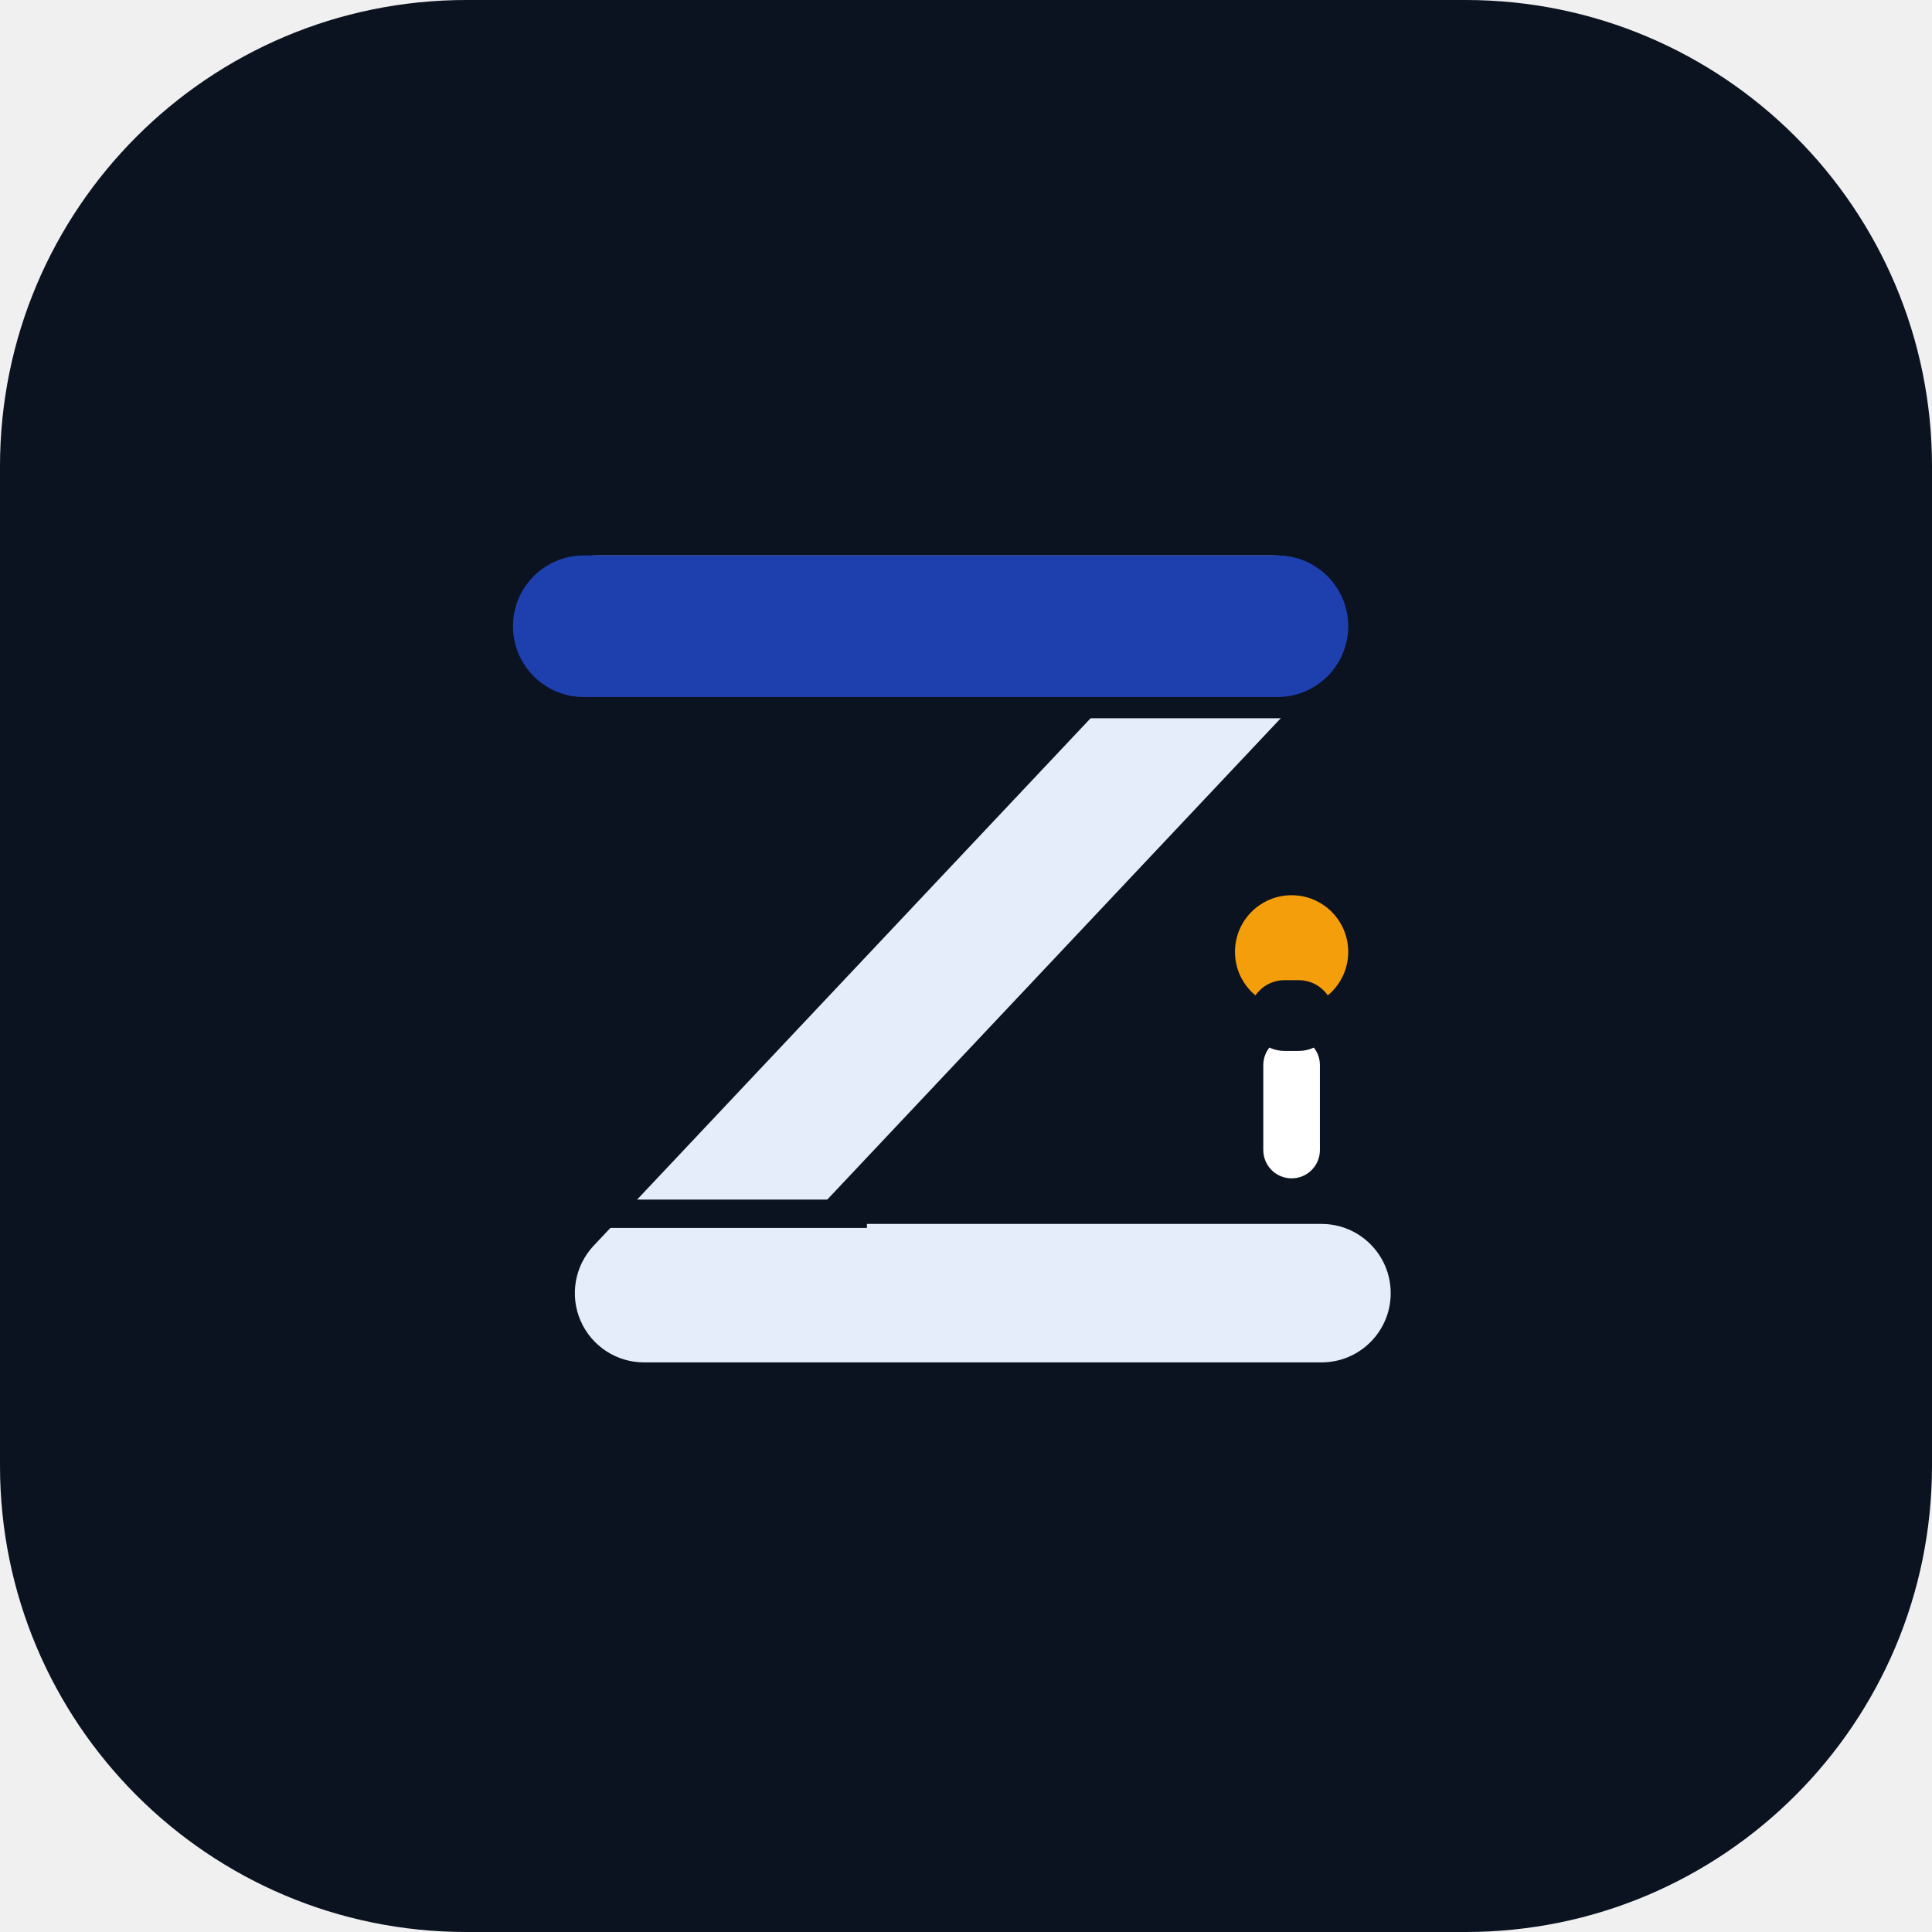
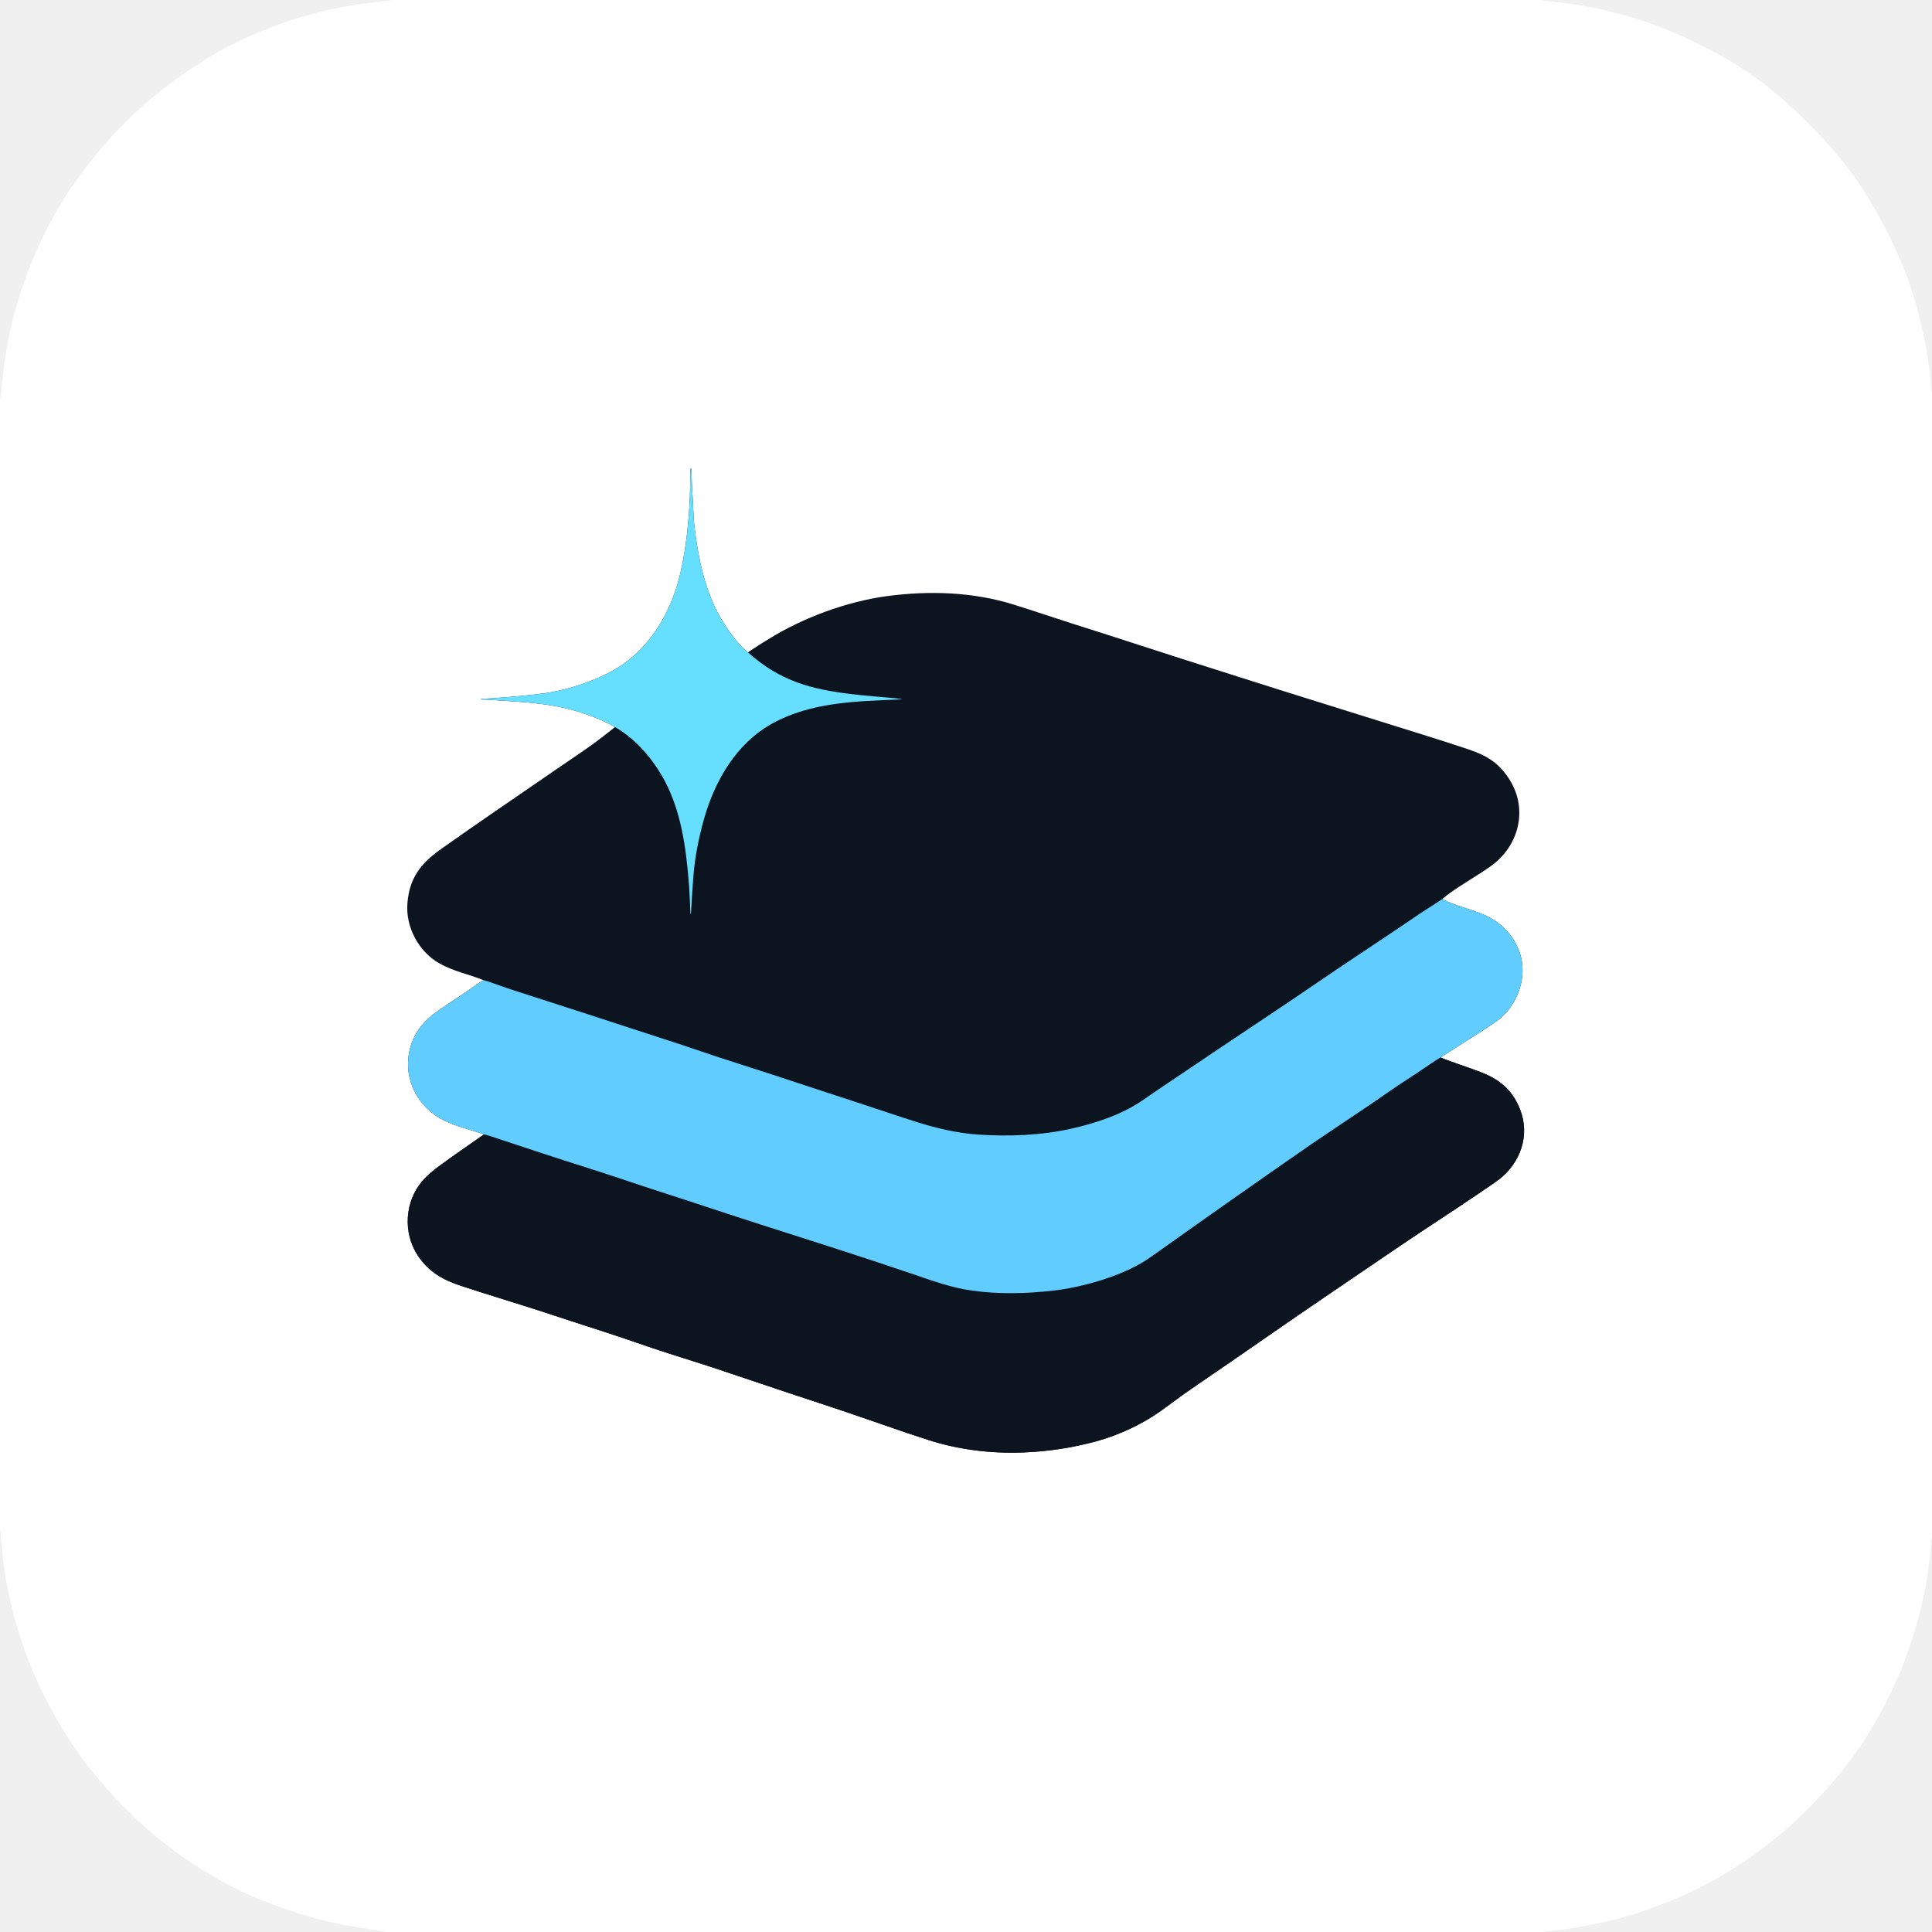
- <svg xmlns="http://www.w3.org/2000/svg" width="116" height="116" viewBox="0 0 116 116" fill="none">
-   <rect width="116" height="116" rx="28" fill="#0B1220" />
-   <g transform="translate(8.7 8.7) scale(0.85)">
-     <path d="M25 71H45M25 71.5H45" stroke="#0B1220" />
-     <path d="M75 36H95" stroke="#0B1220" />
-     <rect x="82" y="61" width="7" height="6" rx="3" fill="#0B1220" />
-     <circle cx="81" cy="57" r="4" fill="#F59E0B" />
-     <rect x="79" y="63" width="4" height="10" rx="2" fill="white" />
-     <path d="M79.743 29C81.694 29 83.457 30.161 84.23 31.953C85.003 33.745 84.637 35.825 83.299 37.245L46.58 76.219H83.113C85.812 76.219 88 78.409 88 81.11C88 83.811 85.812 86 83.113 86H35.257C33.306 86 31.543 84.839 30.77 83.047C29.997 81.255 30.364 79.175 31.701 77.755L68.42 38.781H31.887C29.188 38.781 27 36.591 27 33.89C27 31.19 29.188 29 31.887 29H79.743Z" fill="#E6EDFA" />
-     <path d="M66 39H86M66 40H86" stroke="#0B1220" />
-     <path d="M31 76H51M31 75H51" stroke="#0B1220" />
-     <rect x="26" y="29" width="59" height="10" rx="5" fill="#1E40AF" />
-     <rect x="78" y="59" width="6" height="5" rx="2.5" fill="#0B1220" />
-   </g>
+ <svg xmlns="http://www.w3.org/2000/svg" width="1024" height="1024" viewBox="0 0 1024 1024">
+   <path fill="white" d="M207.34 0C410.53 0 613.73 0 816.93 0C817.56 0.23 818.2 0.42 818.87 0.5C821.02 0.76 823.18 0.92 825.33 1.17C834.06 2.15 842.77 3.48 851.3 5.6C855.03 6.53 858.75 7.49 862.45 8.52C877.8 12.8 892.5 19.18 906.64 26.54C927.22 37.24 941.07 48.32 957.5 64.38C957.5 64.38 958.36 65.23 958.36 65.23C967.62 74.53 977.1 85.12 984.53 96.1C994.48 110.81 1002.51 126.19 1009.14 142.52C1016.01 159.47 1021.55 182.86 1023.25 201.72C1023.45 203.99 1023.4 206.5 1024 208.72C1024 410.57 1024 612.42 1024 814.27C1023.67 815.58 1023.63 816.94 1023.52 818.28C1023.25 821.46 1022.87 824.63 1022.54 827.8C1020.89 843.37 1016.58 859.95 1011.65 874.24C1007.37 886.64 1001.78 898.57 995.46 910.07C988.7 922.36 981.42 932.58 972.65 943.14C972.65 943.14 972.32 943.53 972.32 943.53C959.19 958.7 946.59 970.85 929.96 982.81C913.58 994.59 896.1 1003.85 877.09 1010.72C869.43 1013.48 861.69 1016.07 853.76 1017.91C844.26 1020.12 834.66 1021.96 824.98 1023.16C824.98 1023.16 824.51 1023.21 824.51 1023.21C822.91 1023.37 821.3 1023.46 819.69 1023.61C818.99 1023.68 818.29 1023.81 817.61 1024C613.4 1024 409.18 1024 204.97 1024C204.32 1023.82 203.67 1023.67 203.01 1023.56C203.01 1023.56 202.31 1023.46 202.31 1023.46C193.42 1022.18 184.53 1020.82 175.76 1018.87C167.36 1017.01 159.13 1014.47 150.99 1011.69C137.17 1006.98 123.76 1001.01 111.24 993.49C97.71 985.36 84.9 975.98 73.36 965.2C68.84 960.98 63.75 956.01 59.66 951.41C53.27 944.2 46.86 936.98 41.35 929.07C27.79 909.6 16 886.13 9.33 863.28C5.73 850.94 2.62 837.19 1.42 824.39C1.28 822.9 1.19 821.42 1.02 819.93C0.77 817.82 0.7 815.7 0.49 813.58C0.4 812.71 0.27 811.91 0 811.07C0 611.23 0 411.4 0 211.56C0.2 210.96 0.39 210.34 0.48 209.71C0.66 208.34 0.71 206.97 0.85 205.6C1.3 201.36 1.72 197.14 2.28 192.91C4.2 178.32 7.69 163.93 12.58 150.04C18.39 133.55 26.39 116.59 36.16 101.85C50.48 80.26 68.29 60.96 88.89 45.25C94.99 40.6 101.4 36.38 107.85 32.22C129.25 18.43 158 7.91 182.46 3.61C186.29 2.93 190.11 2.21 193.97 1.73C197.8 1.26 201.65 0.87 205.48 0.43C206.12 0.36 206.73 0.19 207.34 0Z" />
+   <path fill="#0C1420" d="M325.95 385.38C325.94 385.38 325.61 385.2 325.61 385.2C320.85 382.37 315.61 380.31 310.4 378.49C293.32 372.55 277.59 372.12 259.88 370.95C258.58 370.86 257.3 370.83 256 370.77C255.65 370.76 255.3 370.71 254.95 370.71C254.87 370.71 254.75 370.75 254.73 370.67C254.69 370.53 255.76 370.38 255.88 370.37C257.6 370.23 259.33 370.22 261.05 370.09C270.27 369.41 279.5 368.7 288.66 367.44C301.76 365.65 319.3 359.7 330.1 352.16C346.48 340.71 356.42 322.42 360.73 303.23C363.7 290.05 365.1 276.55 365.65 263.05C365.84 258.35 365.8 253.65 365.92 248.95C365.92 248.77 365.93 248.41 366.07 248.25C366.36 247.92 366.45 249.09 366.48 249.54C366.57 250.83 366.55 252.12 366.61 253.42C366.72 255.57 366.73 257.73 366.89 259.88C367.27 264.81 367.36 269.75 367.69 274.68C367.89 277.79 368.29 280.88 368.71 283.96C370.44 296.84 373.28 309.6 378.77 321.44C382.36 329.17 389.71 340.53 396.43 345.78C399.97 343.27 403.69 341.03 407.37 338.73C425.59 327.37 448.96 318.78 470.18 315.95C492.53 312.97 515.63 313.71 537.17 320.41C547.38 323.58 557.5 327.05 567.69 330.3C581.51 334.71 595.35 339.09 609.14 343.61C631.5 350.92 653.98 357.86 676.38 365.06C676.38 365.06 677.02 365.27 677.02 365.27C677.03 365.27 677.89 365.54 677.89 365.54C694.92 370.88 711.97 376.17 729 381.53C745.34 386.67 761.74 391.65 777.99 397.06C787.93 400.37 794.58 404.33 800.24 413.45C809.95 429.09 805 448.41 790.34 458.94C783.16 464.09 775.33 468.35 768.18 473.54C766.9 474.47 765.62 475.44 764.45 476.5C770.7 479.77 777.66 481.4 784.25 483.9C793.94 487.58 801.14 493.89 805.02 503.66C808.21 511.68 807.35 521.03 803.6 528.68C800.72 534.58 797.1 538.72 791.65 542.37C782.94 548.19 774.05 553.74 765.21 559.37C765.21 559.37 764.8 559.64 764.8 559.64C764.38 559.92 763.96 560.2 763.55 560.49C764.39 560.88 765.25 561.22 766.12 561.54C772.24 563.82 778.46 565.84 784.57 568.16C794.8 572.05 801.66 577.7 805.71 588.13C811.06 601.89 805.82 616.5 794.32 625.27C793.39 625.98 792.45 626.66 791.48 627.32C778.78 636.02 765.96 644.54 753.08 652.97C753.08 652.97 751.52 654.01 751.51 654.01C736.61 663.97 721.85 674.14 707 684.18C681.9 701.16 657.14 718.65 632.07 735.69C626.4 739.54 620.98 743.74 615.41 747.73C605.32 754.93 593.22 760.52 581.31 763.87C581.31 763.87 580.89 763.99 580.88 763.99C567.94 767.39 556.14 769.26 542.66 769.82C525.54 770.52 508.11 768.44 491.79 763.14C488.19 761.97 484.57 760.81 480.98 759.59C465.29 754.24 449.68 748.69 433.92 743.55C415.32 737.49 396.83 731.13 378.27 724.97C377.06 724.57 375.85 724.18 374.64 723.79C374.64 723.79 373.23 723.33 373.23 723.33C361.12 719.51 349.04 715.72 337.06 711.53C325.78 707.58 314.33 704.03 302.98 700.29C296.95 698.31 290.93 696.32 284.9 694.37C284.9 694.37 284.2 694.14 284.2 694.14C270.98 689.9 257.68 685.92 244.5 681.58C234.66 678.34 227.08 674.08 221.29 665.22C213.53 653.32 214.55 636.76 223.82 626.02C226.57 622.83 229.81 620.19 233.2 617.72C240.27 612.56 247.47 607.58 254.64 602.56C255.28 602.11 255.95 601.7 256.61 601.28C249.61 598.78 242.25 597.23 235.57 593.98C221.82 587.29 213.89 572.77 216.89 557.58C218.8 547.9 224.48 541.05 232.41 535.55C235.14 533.66 237.88 531.79 240.68 530C245.22 527.09 249.53 523.89 254 520.9C254.79 520.36 255.6 519.82 256.53 519.57C256.3 519.51 256.25 519.5 256.03 519.42C248.41 516.37 240.2 514.73 233.04 510.71C221.95 504.49 214.93 491.47 215.94 478.75C216.99 465.44 222.92 457.71 233.54 450.16C253.77 435.8 274.32 421.9 294.74 407.83C301.15 403.41 307.65 399.11 313.97 394.58C317.79 391.85 322.2 388.31 325.95 385.38Z" />
+   <path fill="#0C1420" d="M763.55 560.49C764.39 560.88 765.25 561.22 766.12 561.54C772.24 563.82 778.46 565.84 784.57 568.16C794.8 572.05 801.66 577.7 805.71 588.13C811.06 601.89 805.82 616.5 794.32 625.27C793.39 625.98 792.45 626.66 791.48 627.32C778.78 636.02 765.96 644.54 753.08 652.97C753.08 652.97 751.52 654.01 751.51 654.01C736.61 663.97 721.85 674.14 707 684.18C681.9 701.16 657.14 718.65 632.07 735.69C626.4 739.54 620.98 743.74 615.41 747.73C605.32 754.93 593.22 760.52 581.31 763.87C581.31 763.87 580.89 763.99 580.88 763.99C567.94 767.39 556.14 769.26 542.66 769.82C525.54 770.52 508.11 768.44 491.79 763.14C488.19 761.97 484.57 760.81 480.98 759.59C465.29 754.24 449.68 748.69 433.92 743.55C415.32 737.49 396.83 731.13 378.27 724.97C377.06 724.57 375.85 724.18 374.64 723.79C374.64 723.79 373.23 723.33 373.23 723.33C361.12 719.51 349.04 715.72 337.06 711.53C325.78 707.58 314.33 704.03 302.98 700.29C296.95 698.31 290.93 696.32 284.9 694.37C284.9 694.37 284.2 694.14 284.2 694.14C270.98 689.9 257.68 685.92 244.5 681.58C234.66 678.34 227.08 674.08 221.29 665.22C213.53 653.32 214.55 636.76 223.82 626.02C226.57 622.83 229.81 620.19 233.2 617.72C240.27 612.56 247.47 607.58 254.64 602.56C255.28 602.11 255.95 601.7 256.61 601.28C258.32 601.64 259.98 602.2 261.63 602.75C278.37 608.31 295.1 613.87 311.92 619.17C324.82 623.24 337.58 627.7 350.46 631.83C368.16 637.52 385.78 643.47 403.48 649.13C430 657.62 456.54 666.02 482.9 674.98C493.58 678.61 504.05 682.52 515.29 684.06C529.6 686.03 543.23 685.66 557.35 684.17C573.29 682.48 595.39 676.18 608.34 667.31C610.15 666.08 611.95 664.81 613.74 663.54C640.33 644.62 667.02 625.85 693.85 607.27C693.85 607.27 695.75 605.96 695.75 605.96C704.61 599.93 713.53 593.98 722.44 588.02C730.81 582.43 739.1 576.39 747.56 570.99C752.33 567.95 756.92 564.66 761.66 561.58C762.27 561.19 762.9 560.81 763.55 560.49Z" />
+   <path fill="#61CDFF" d="M764.45 476.5C770.7 479.77 777.66 481.4 784.25 483.9C793.94 487.58 801.14 493.89 805.02 503.66C808.21 511.68 807.35 521.03 803.6 528.68C800.72 534.58 797.1 538.72 791.65 542.37C782.94 548.19 774.05 553.74 765.21 559.37C765.21 559.37 764.8 559.64 764.8 559.64C764.38 559.92 763.96 560.2 763.55 560.49C762.9 560.81 762.27 561.19 761.66 561.58C756.92 564.66 752.33 567.95 747.56 570.99C739.1 576.39 730.81 582.43 722.44 588.02C713.53 593.98 704.61 599.93 695.75 605.96C695.75 605.96 693.85 607.27 693.85 607.27C667.02 625.85 640.33 644.62 613.74 663.54C611.95 664.81 610.15 666.08 608.34 667.31C595.39 676.18 573.29 682.48 557.35 684.17C543.23 685.66 529.6 686.03 515.29 684.06C504.05 682.52 493.58 678.61 482.9 674.98C456.54 666.02 430 657.62 403.48 649.13C385.78 643.47 368.16 637.52 350.46 631.83C337.58 627.7 324.82 623.24 311.92 619.17C295.1 613.87 278.37 608.31 261.63 602.75C259.98 602.2 258.32 601.64 256.61 601.28C249.61 598.78 242.25 597.23 235.57 593.98C221.82 587.29 213.89 572.77 216.89 557.58C218.8 547.9 224.48 541.05 232.41 535.55C235.14 533.66 237.88 531.79 240.68 530C245.22 527.09 249.53 523.89 254 520.9C254.79 520.36 255.6 519.82 256.53 519.57C257.18 519.76 257.83 519.94 258.48 520.14C258.48 520.14 259.13 520.35 259.13 520.35C263.51 521.81 267.82 523.45 272.22 524.87C291.83 531.25 311.49 537.47 331.07 543.93C344.5 548.35 357.99 552.58 371.36 557.17C384.09 561.52 396.92 565.48 409.7 569.67C423.98 574.36 438.25 579.1 452.55 583.74C463.73 587.36 474.83 591.22 486.04 594.75C496.35 597.99 507.3 600.57 518.11 601.32C534.54 602.45 551.92 601.82 568.04 598.17C581.27 595.17 595.07 590.57 606.06 582.87C614.92 576.66 623.97 570.76 632.91 564.68C642.55 558.12 652.27 551.69 661.95 545.2C673.09 537.72 684.31 530.32 695.37 522.72C714.12 509.85 733.21 497.47 751.99 484.65C755.97 481.94 760.1 479.48 764.07 476.77C764.07 476.77 764.45 476.5 764.45 476.5Z" />
+   <path fill="#66DFFF" d="M325.95 385.38C325.94 385.38 325.61 385.2 325.61 385.2C320.85 382.37 315.61 380.31 310.4 378.49C293.32 372.55 277.59 372.12 259.88 370.95C258.58 370.86 257.3 370.83 256 370.77C255.65 370.76 255.3 370.71 254.95 370.71C254.87 370.71 254.75 370.75 254.73 370.67C254.69 370.53 255.76 370.38 255.88 370.37C257.6 370.23 259.33 370.22 261.05 370.09C270.27 369.41 279.5 368.7 288.66 367.44C301.76 365.65 319.3 359.7 330.1 352.16C346.48 340.71 356.42 322.42 360.73 303.23C363.7 290.05 365.1 276.55 365.65 263.05C365.84 258.35 365.8 253.65 365.92 248.95C365.92 248.77 365.93 248.41 366.07 248.25C366.36 247.92 366.45 249.09 366.48 249.54C366.57 250.83 366.55 252.12 366.61 253.42C366.72 255.57 366.73 257.73 366.89 259.88C367.27 264.81 367.36 269.75 367.69 274.68C367.89 277.79 368.29 280.88 368.71 283.96C370.44 296.84 373.28 309.6 378.77 321.44C382.36 329.17 389.71 340.53 396.43 345.78C413.08 360.69 429.28 365.33 451.85 367.95C459.38 368.82 466.97 369.4 474.52 370.09C475.39 370.17 476.24 370.31 477.1 370.4C477.11 370.4 478.04 370.5 478.04 370.5C477.54 370.62 477.03 370.71 476.52 370.73C453.64 371.71 430.17 372.11 409.53 383.35C390.42 393.77 378.8 413.83 373.1 434.23C370.41 443.84 368.38 453.87 367.56 463.83C367.07 469.74 366.76 475.66 366.37 481.57C366.32 482.36 366.32 483.14 366.27 483.93C366.21 484.68 365.93 484.61 365.91 483.8C365.76 479.45 365.57 475.1 365.29 470.76C365.29 470.76 365.2 469.35 365.2 469.35C363.66 449.01 360.88 428.05 350.45 410.51C344.65 400.76 336.07 391.08 325.95 385.38Z" />
</svg>
